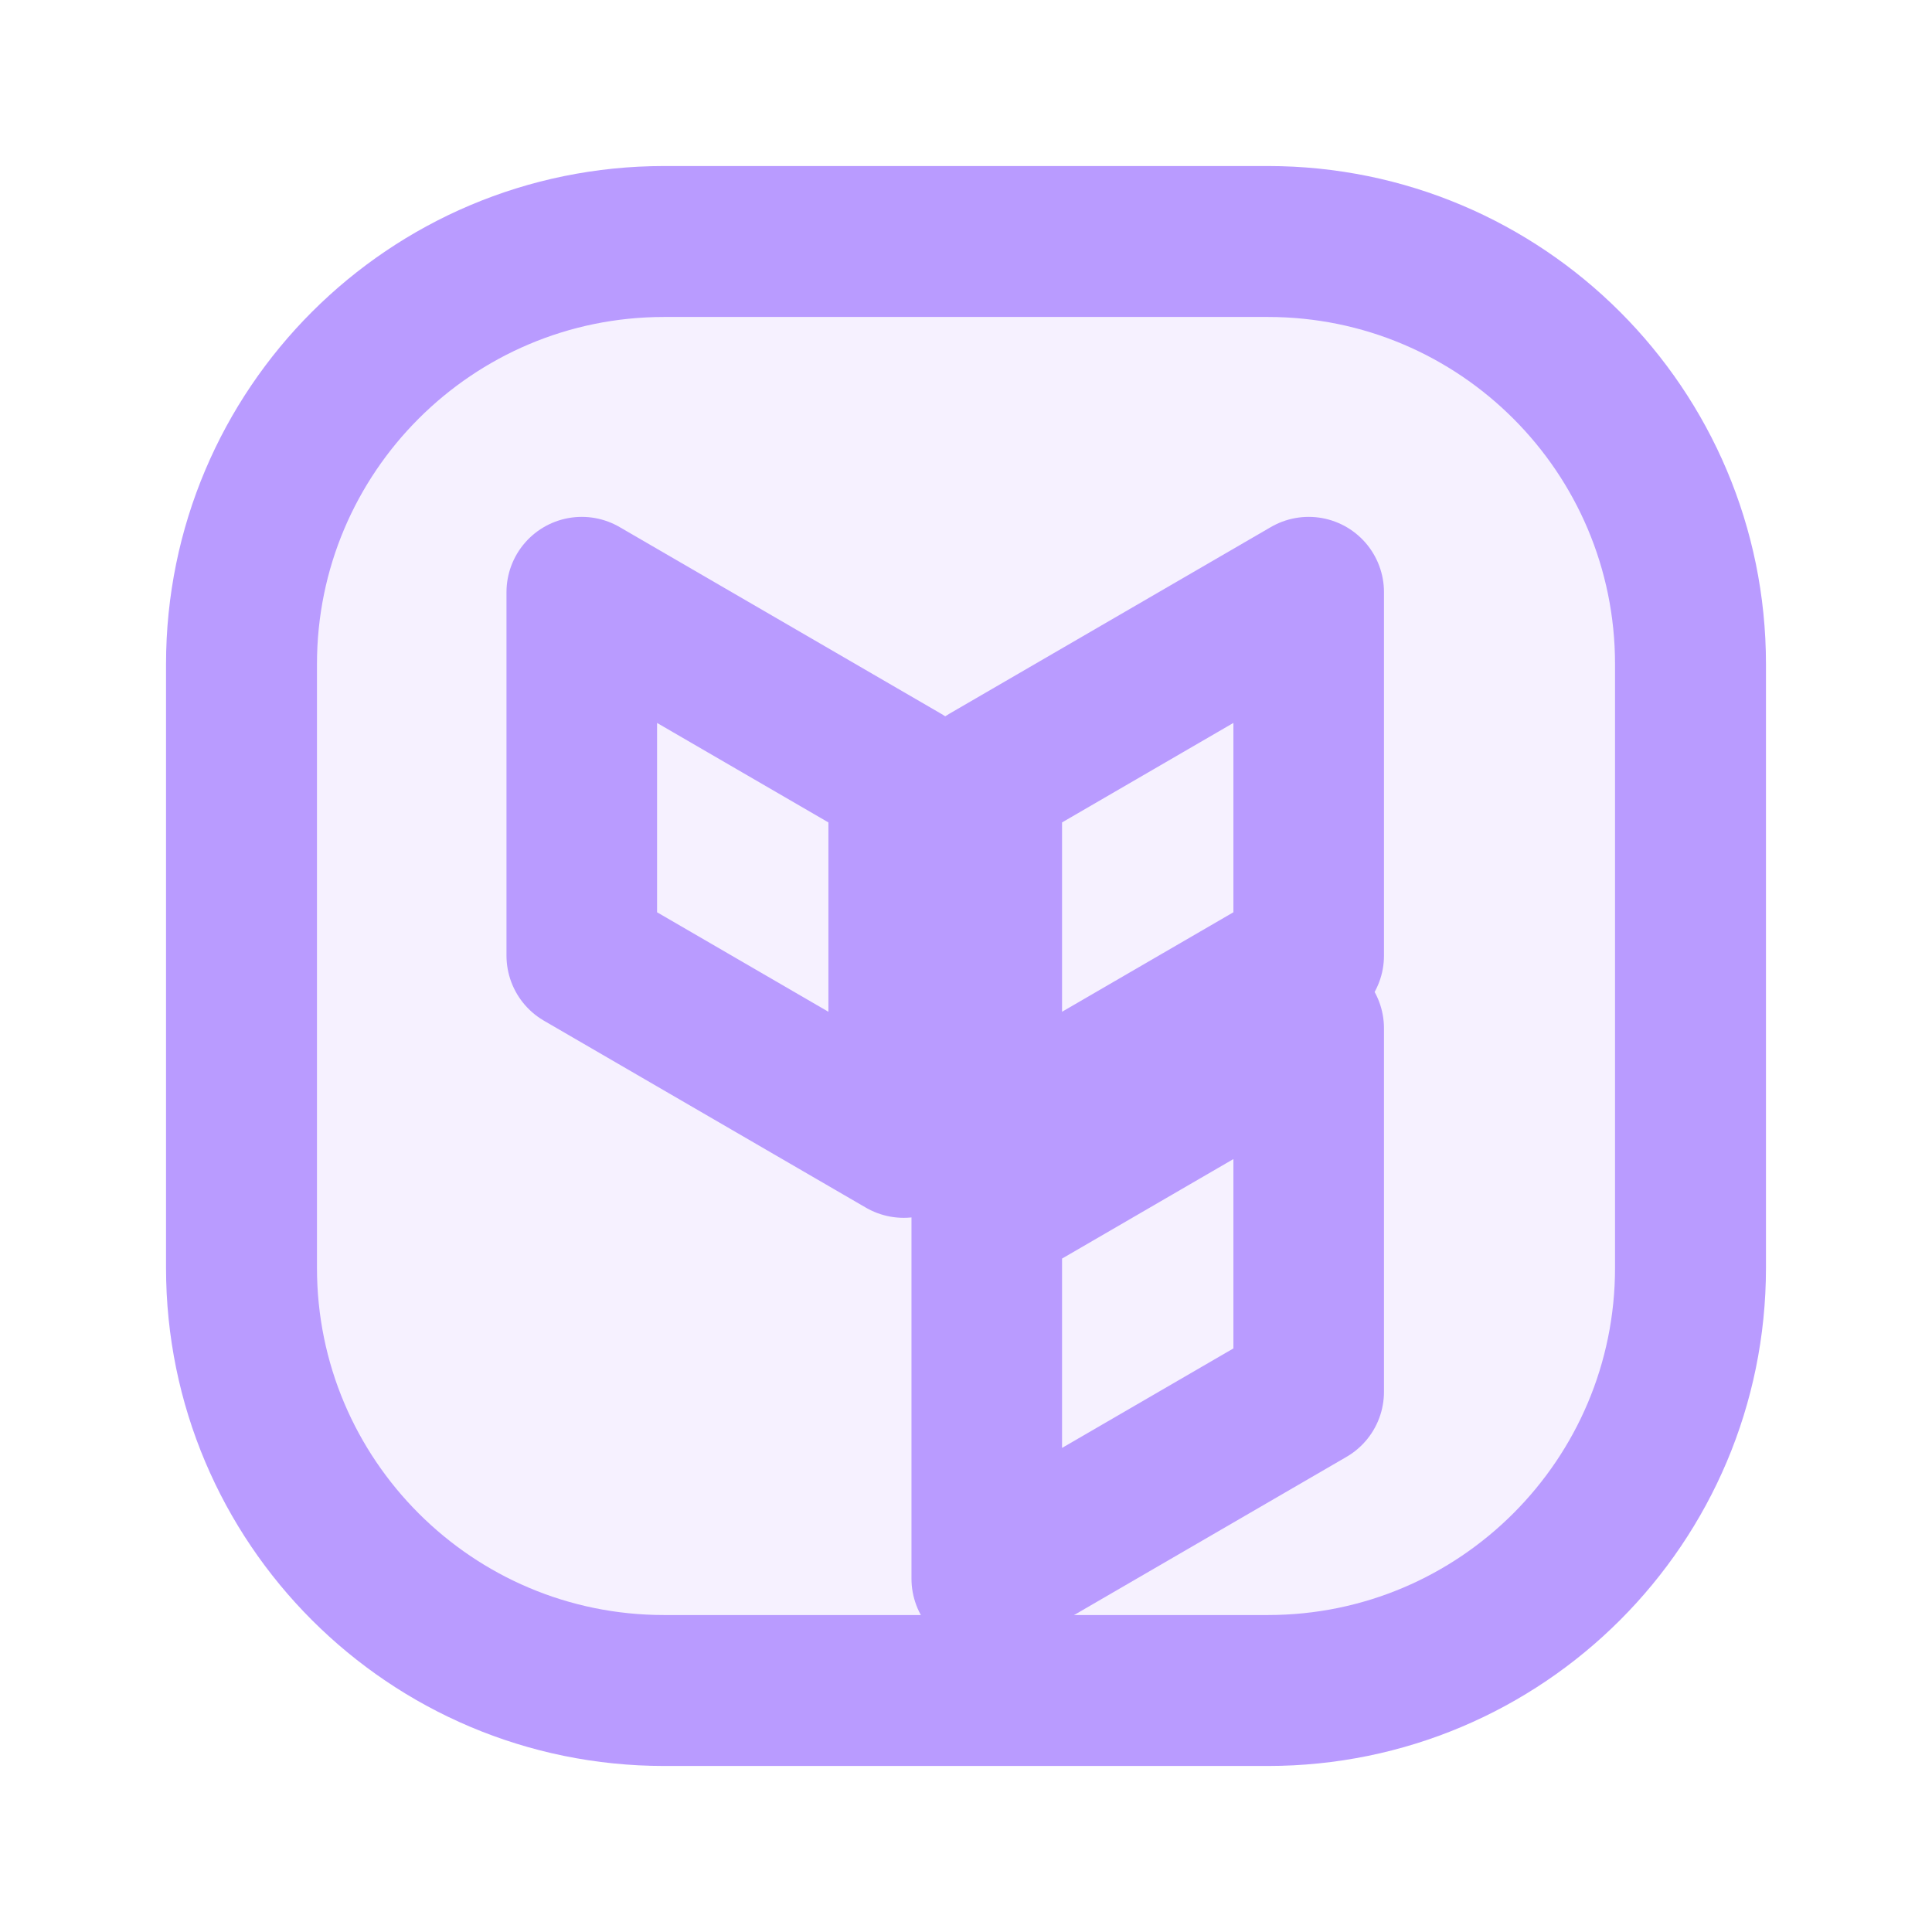
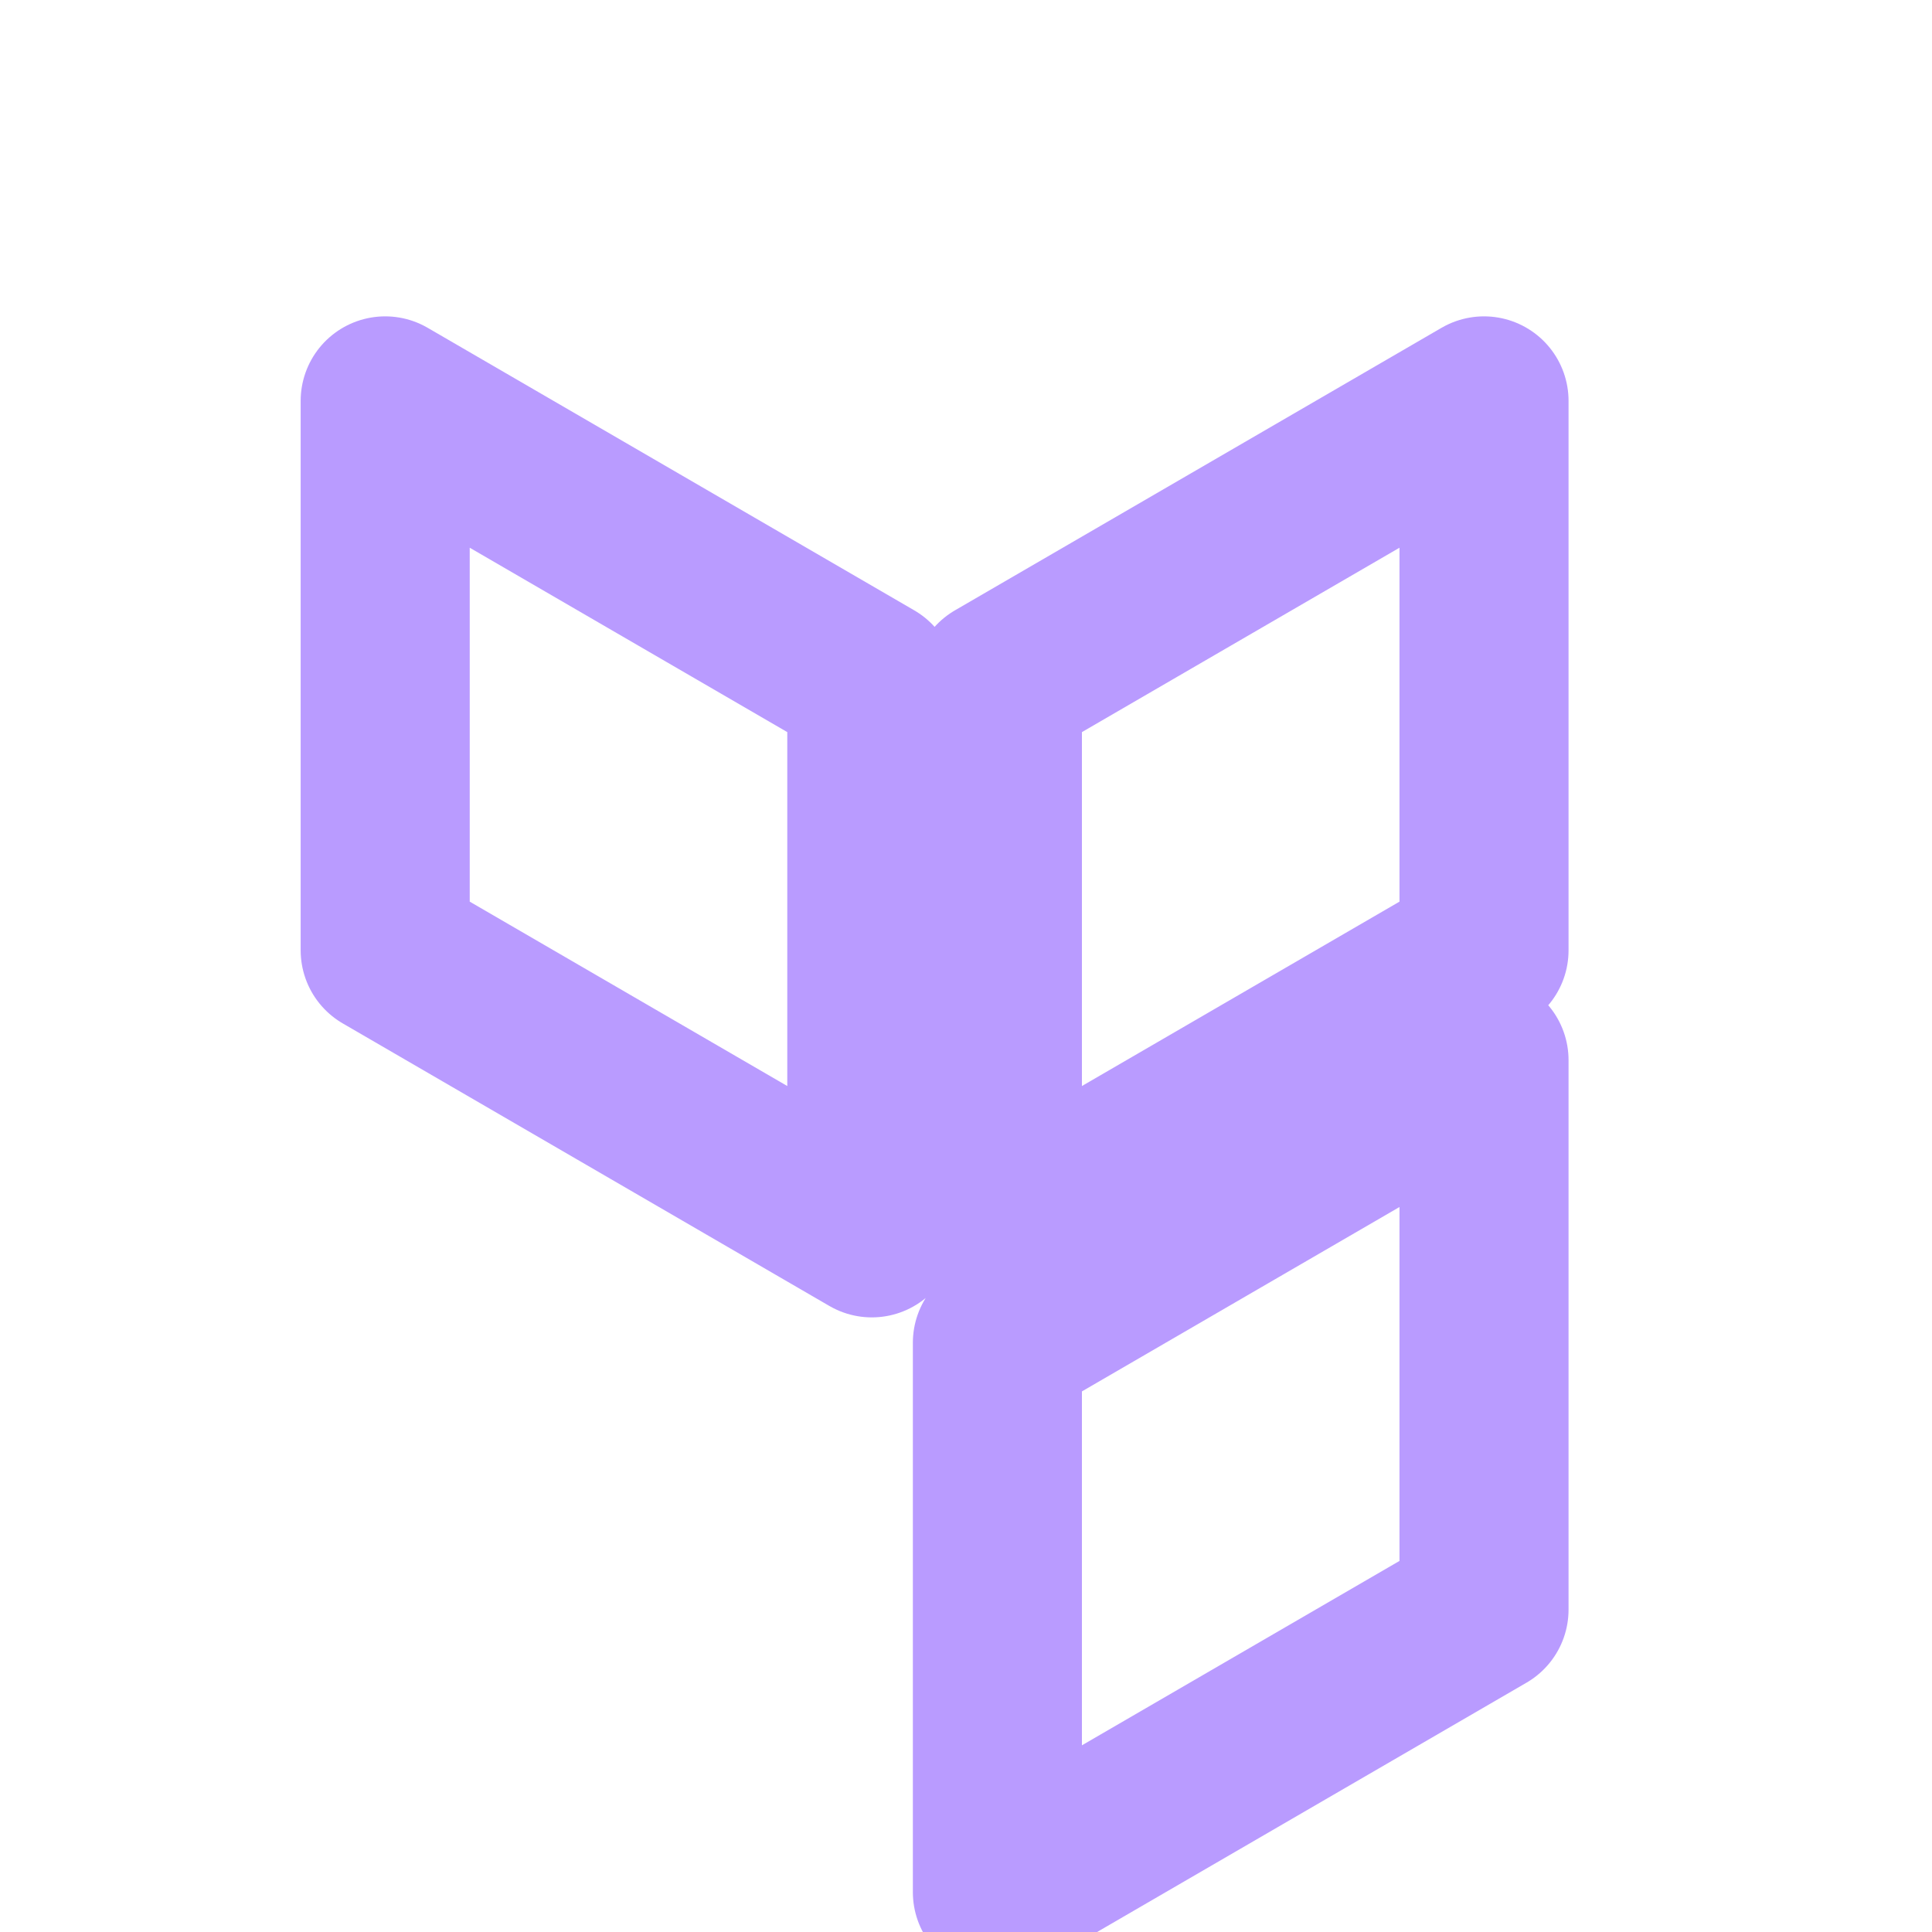
<svg xmlns="http://www.w3.org/2000/svg" width="16" height="16" viewBox="0 0 16 16">
  <g fill="none" stroke="#b99bff" stroke-width="1.25" stroke-linecap="round" stroke-linejoin="round">
-     <rect x="2" y="2" width="12" height="12" rx="3.5" fill="#b99bff" fill-opacity="0.14" />
-     <g transform="translate(8 8) scale(.86) translate(-8 -8)" stroke-width="1.45">
+     <g transform="translate(8 8) scale(1.3) translate(-8 -8)" stroke-width="1.077">
      <path d="M4.3 4.4 7.4 6.2v3.5L4.3 7.9ZM8.2 6.2l3.1-1.8v3.5L8.2 9.7ZM8.2 10.4l3.1-1.8v3.5l-3.1 1.8Z" />
    </g>
  </g>
</svg>
